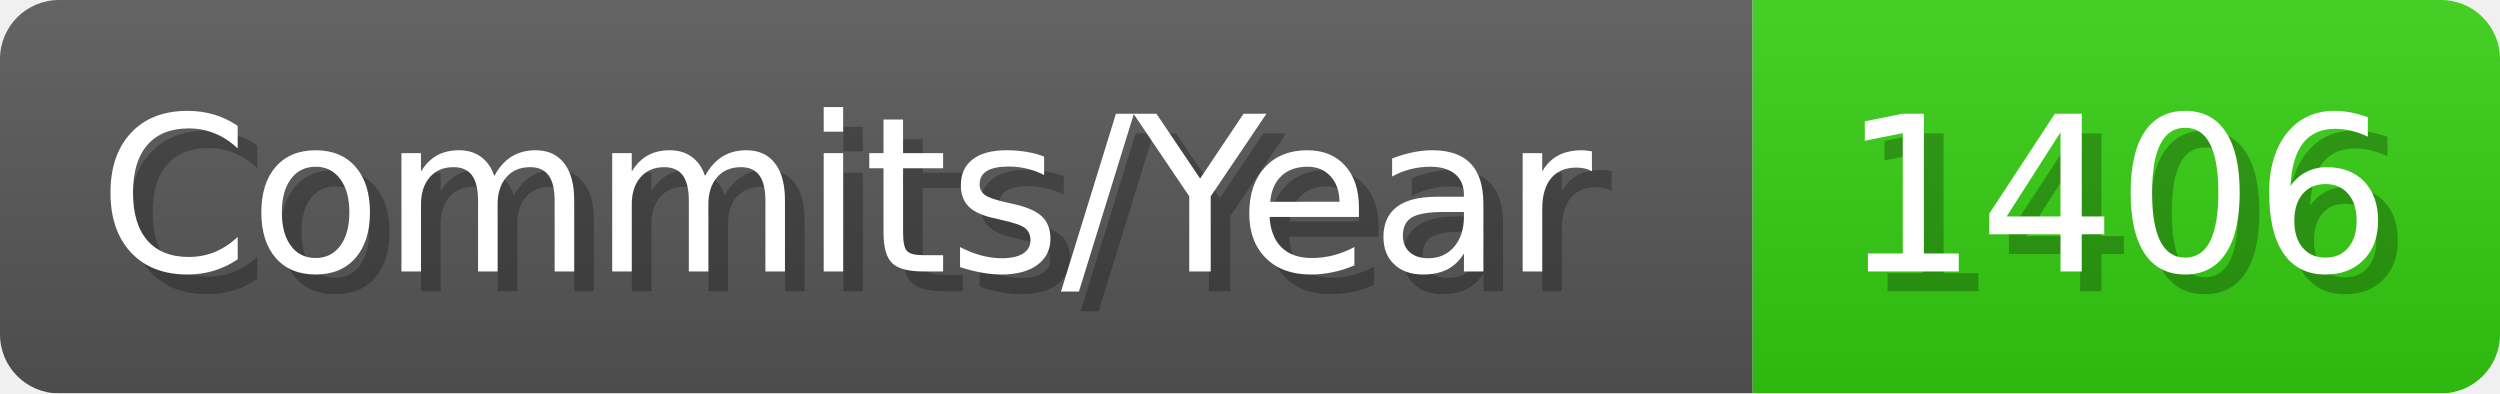
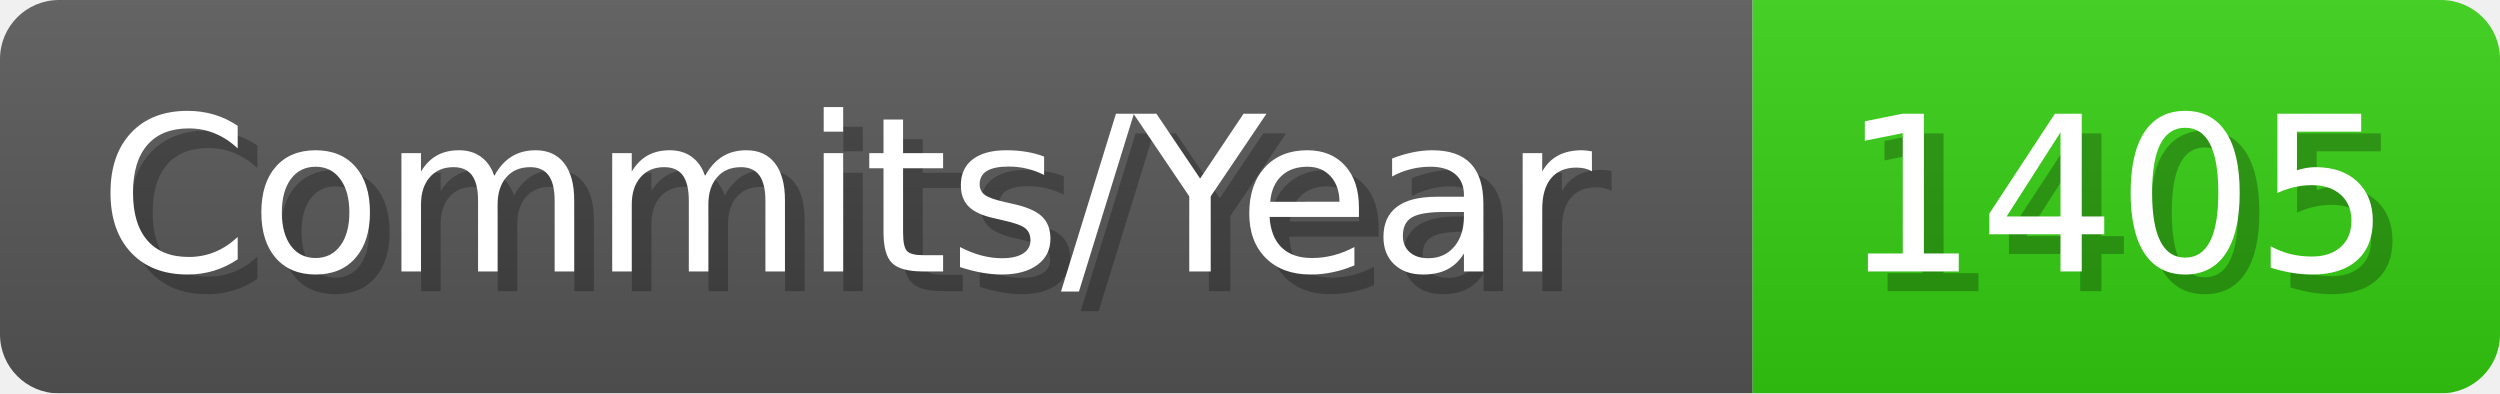
- <svg xmlns="http://www.w3.org/2000/svg" width="127.1" height="20" viewBox="0 0 1271 200" role="img" aria-label="Commits/Year: 1406">
+ <svg xmlns="http://www.w3.org/2000/svg" width="127.1" height="20" viewBox="0 0 1271 200" role="img" aria-label="Commits/Year: 1405">
  <linearGradient id="aUPdi" x2="0" y2="100%">
    <stop offset="0" stop-opacity=".1" stop-color="#EEE" />
    <stop offset="1" stop-opacity=".1" />
  </linearGradient>
  <mask id="WfAiQ">
    <rect width="1271" height="200" rx="30" fill="#FFF" />
  </mask>
  <g mask="url(#WfAiQ)">
    <rect width="891" height="200" fill="#555" />
    <rect width="380" height="200" fill="#3C1" x="891" />
    <rect width="1271" height="200" fill="url(#aUPdi)" />
  </g>
  <g aria-hidden="true" fill="#fff" text-anchor="start" font-family="Verdana,DejaVu Sans,sans-serif" font-size="110">
    <text x="60" y="148" textLength="791" fill="#000" opacity="0.25">Commits/Year</text>
    <text x="50" y="138" textLength="791">Commits/Year</text>
-     <text x="946" y="148" textLength="280" fill="#000" opacity="0.25">1406</text>
-     <text x="936" y="138" textLength="280">1406</text>
+     <text x="946" y="148" textLength="280" fill="#000" opacity="0.25">1405</text>
+     <text x="936" y="138" textLength="280">1405</text>
  </g>
</svg>
